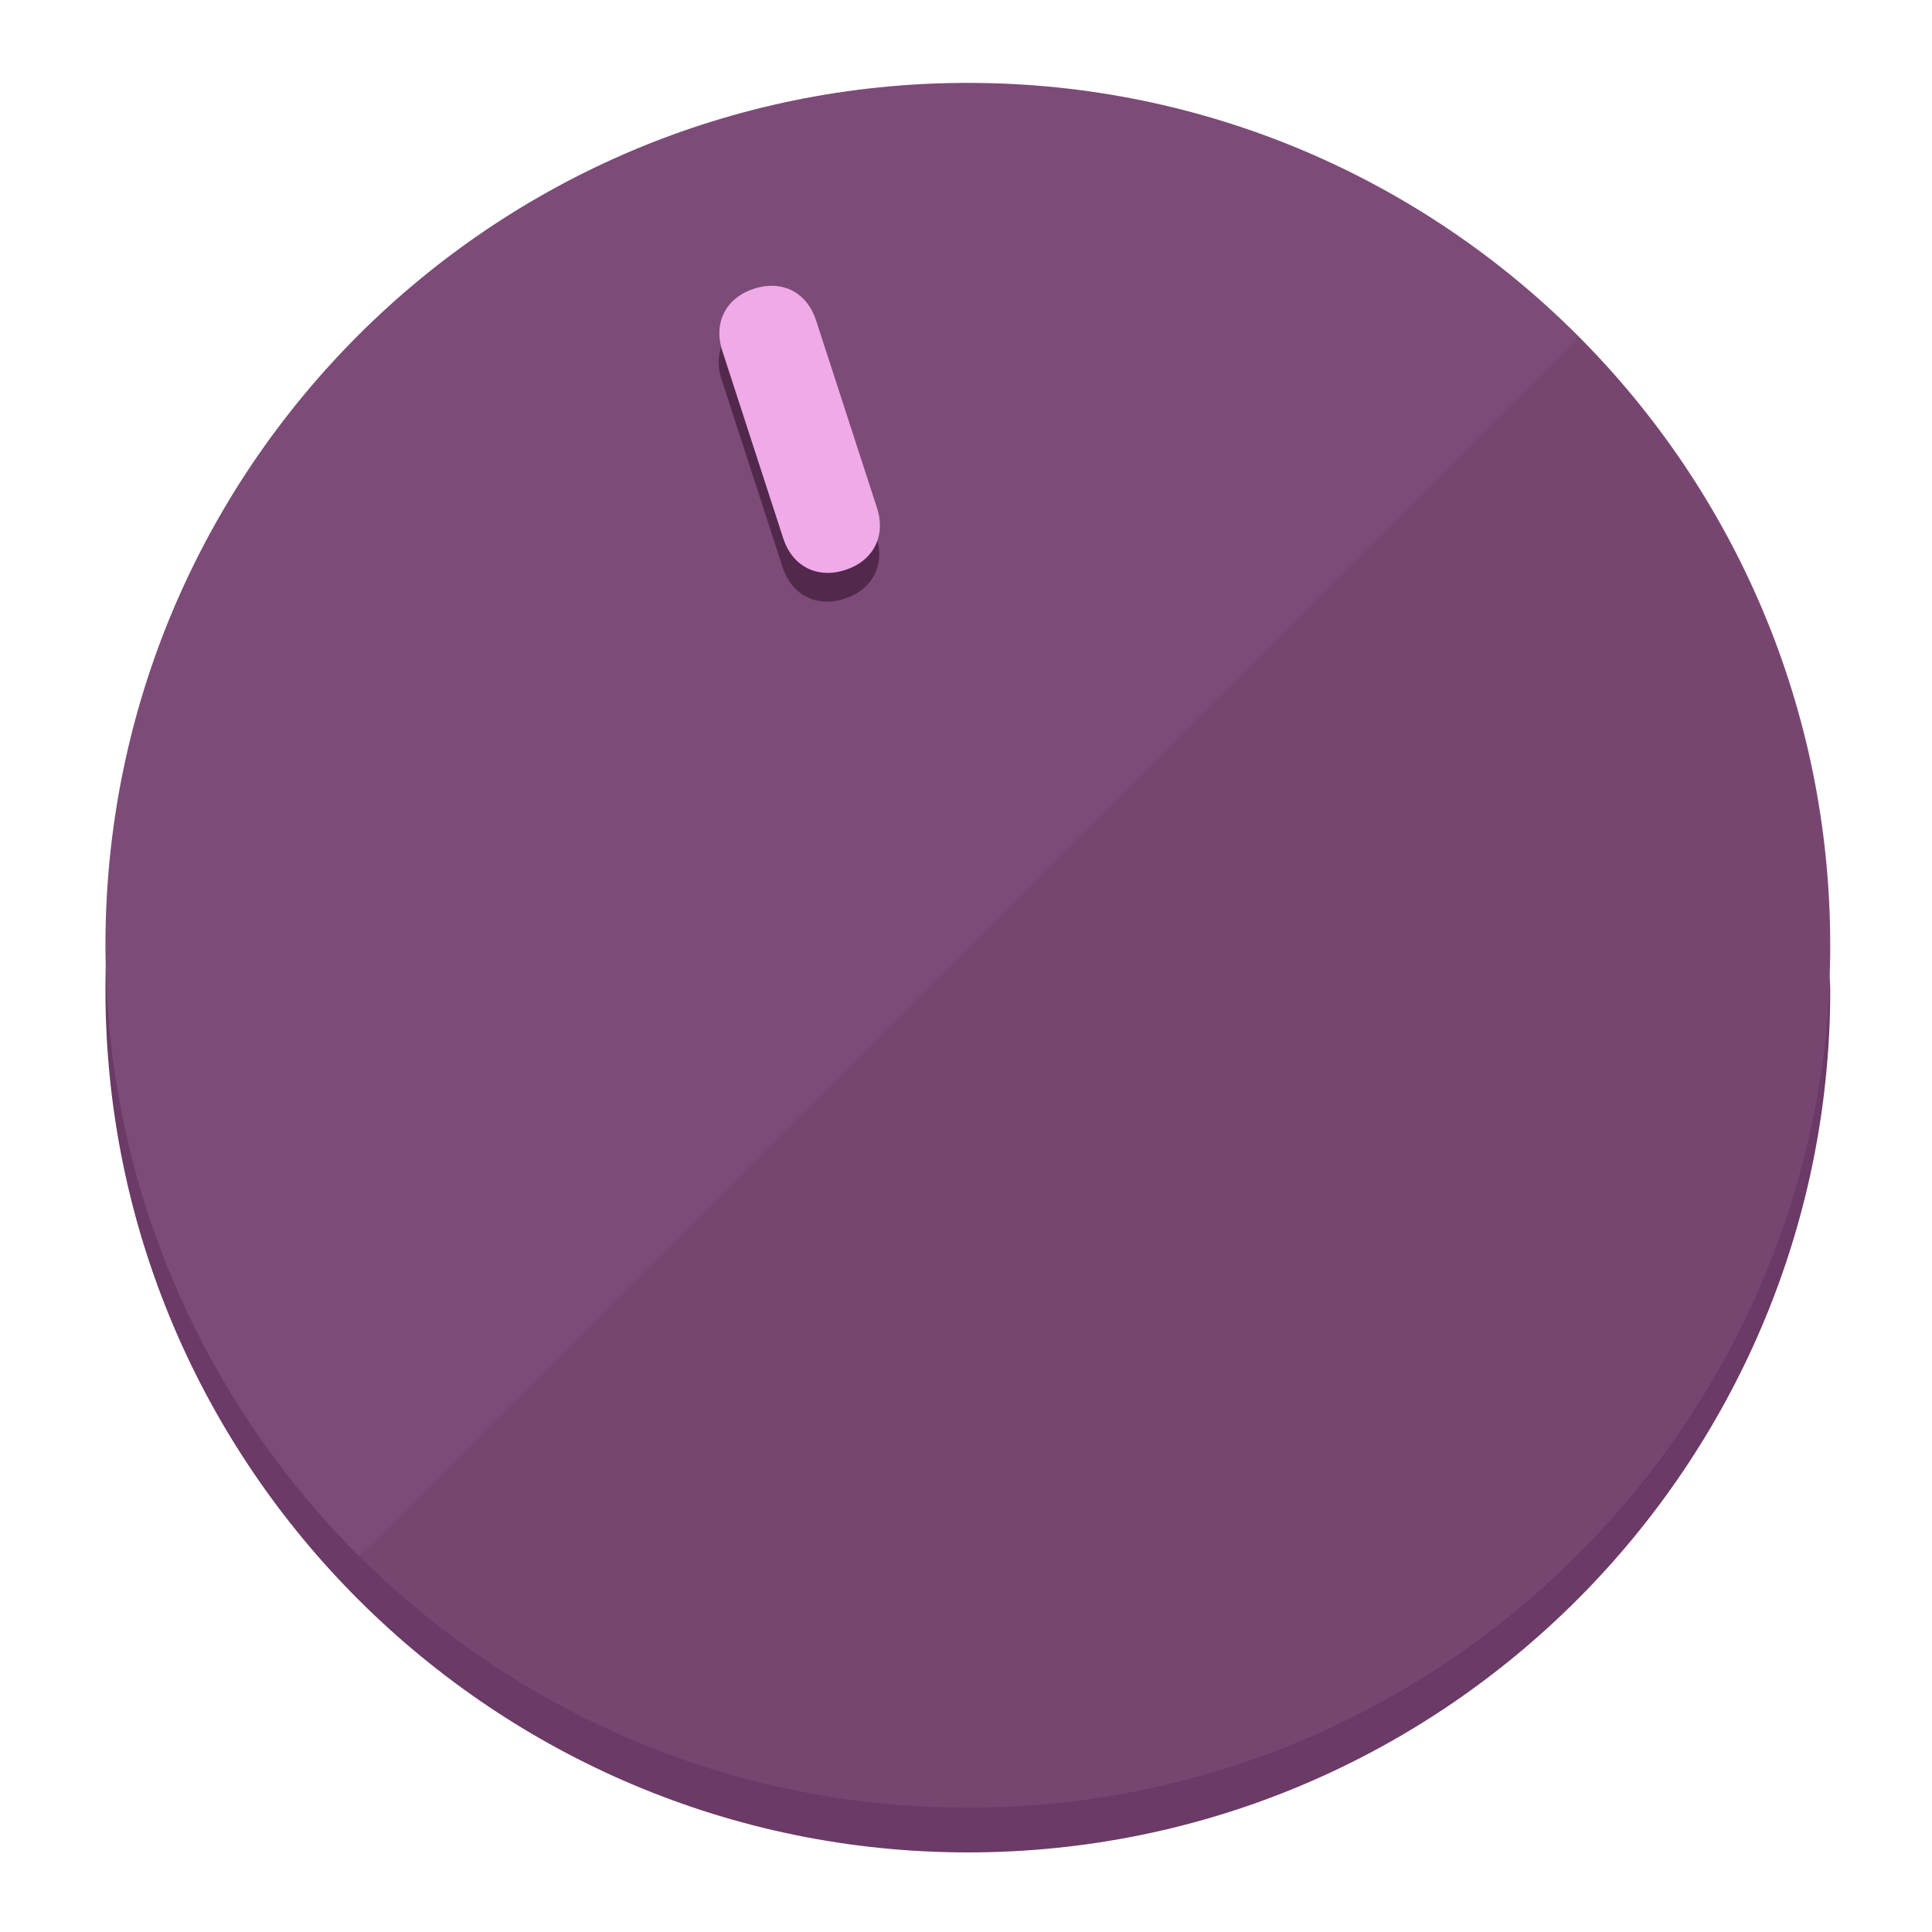
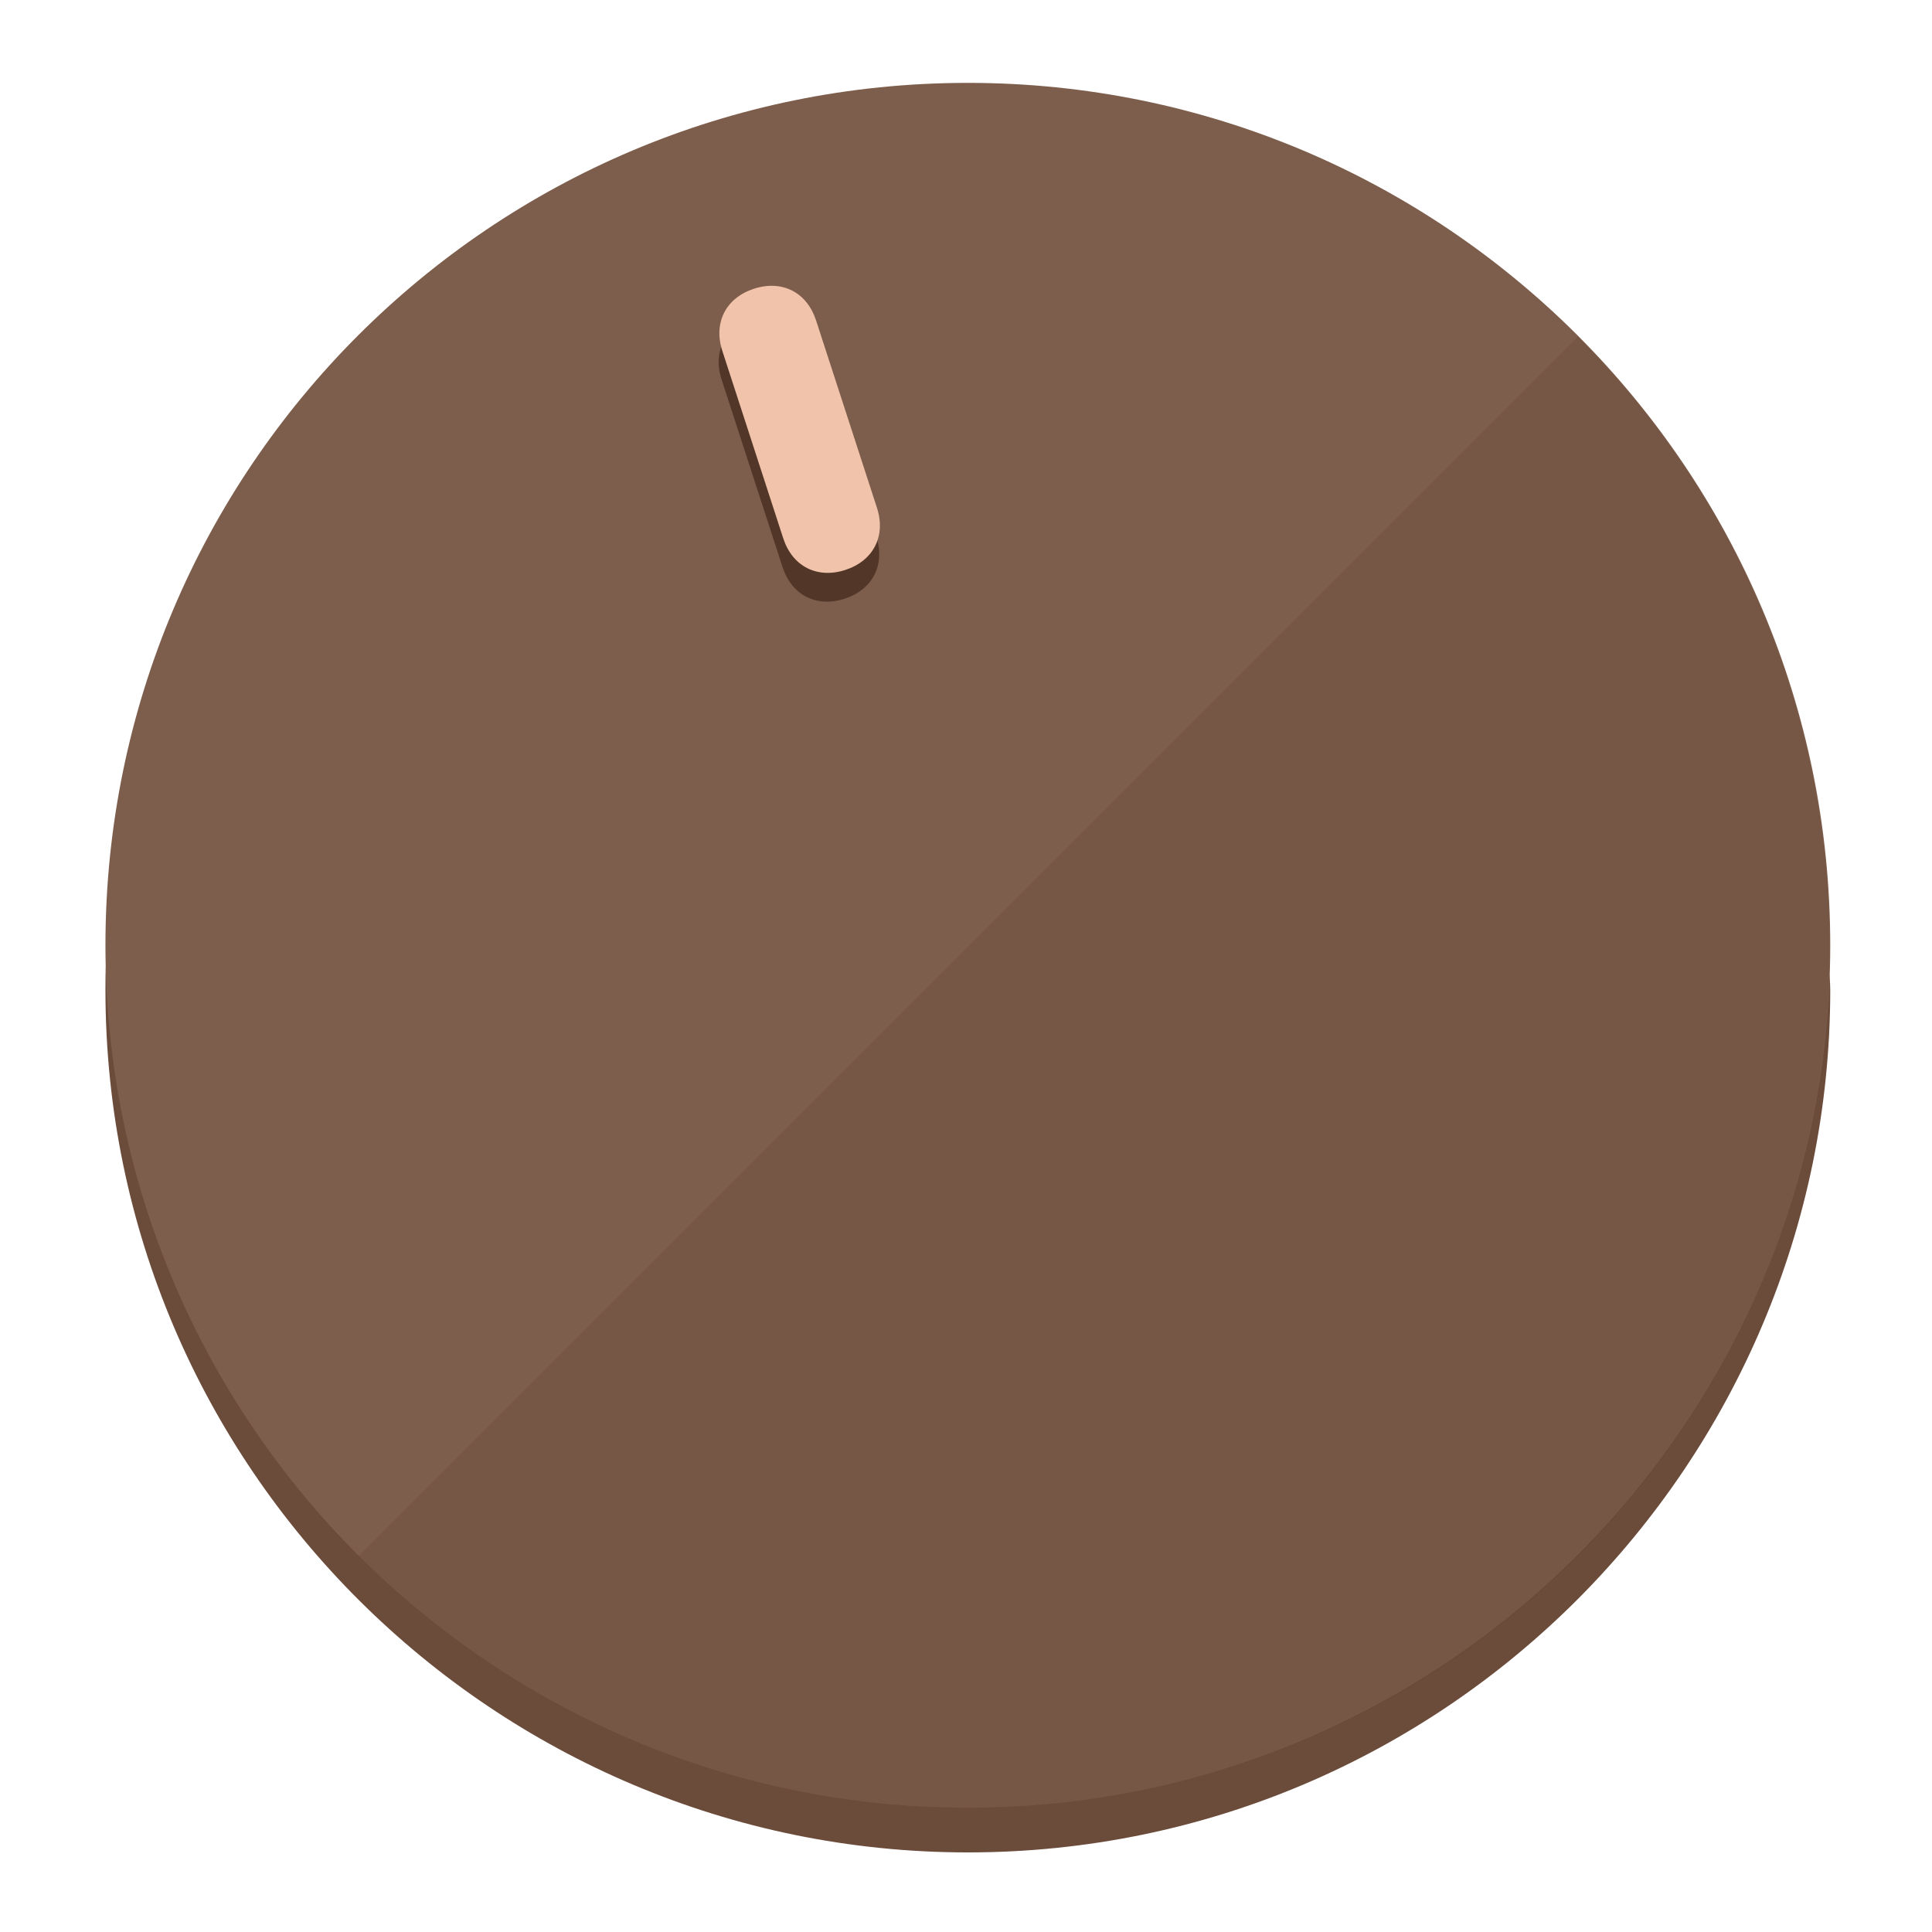
<svg xmlns="http://www.w3.org/2000/svg" height="120px" width="120px" version="1.1" id="Layer_1" viewBox="0 0 496.8 496.8" xml:space="preserve">
  <defs id="defs23" />
  <g id="g3158">
-     <path style="display:inline;fill:#6B3A66;fill-opacity:1;stroke-width:1.584" d="m 248.875,445.92 c 116.582,0 212.89,-91.238 220.493,-205.286 0,5.069 1.267,8.87 1.267,13.939 0,121.651 -98.842,221.76 -221.76,221.76 -121.651,0 -221.76,-98.842 -221.76,-221.76 0,-5.069 0,-8.87 1.267,-13.939 7.603,114.048 103.91,205.286 220.493,205.286 z" id="path8" />
-     <circle style="display:inline;fill:#7D4B77;fill-opacity:1;stroke-width:1.584" cx="248.875" cy="243.071" r="221.76" id="circle12" />
-     <path style="display:inline;fill:#52294D;fill-opacity:0.154;stroke-width:1.587" d="m 405.744,86.606 c 86.308,86.308 86.308,227.193 0,313.5 -86.308,86.308 -227.193,86.308 -313.5,0" id="path14" />
+     <path style="display:inline;fill:#6B4B3A;fill-opacity:1;stroke-width:1.584" d="m 248.875,445.92 c 116.582,0 212.89,-91.238 220.493,-205.286 0,5.069 1.267,8.87 1.267,13.939 0,121.651 -98.842,221.76 -221.76,221.76 -121.651,0 -221.76,-98.842 -221.76,-221.76 0,-5.069 0,-8.87 1.267,-13.939 7.603,114.048 103.91,205.286 220.493,205.286 z" id="path8" />
+     <circle style="display:inline;fill:#7D5D4B;fill-opacity:1;stroke-width:1.584" cx="248.875" cy="243.071" r="221.76" id="circle12" />
+     <path style="display:inline;fill:#523729;fill-opacity:0.154;stroke-width:1.587" d="m 405.744,86.606 c 86.308,86.308 86.308,227.193 0,313.5 -86.308,86.308 -227.193,86.308 -313.5,0" id="path14" />
  </g>
  <g id="g3198">
    <circle style="display:none;fill:#000000;fill-opacity:0;stroke-width:1.584" cx="161.035" cy="308.441" r="221.76" id="circle12-3" transform="rotate(-18)" />
-     <path style="display:inline;fill:#52294D;fill-opacity:1;stroke-width:1.584" d="m 225.329,137.988 c 2.35,7.231 -0.905,13.618 -8.136,15.968 v 0 c -7.231,2.35 -13.618,-0.905 -15.968,-8.136 L 185.562,97.613 c -2.349,-7.231 0.905,-13.618 8.136,-15.968 v 0 c 7.231,-2.35 13.618,0.905 15.968,8.136 z" id="path3789" />
-     <path style="display:inline;fill:#F0AAE8;stroke-width:1.584" d="m 225.506,130.588 c 2.35,7.231 -0.905,13.618 -8.136,15.968 v 0 c -7.231,2.35 -13.618,-0.905 -15.968,-8.136 L 185.739,90.213 c -2.35,-7.231 0.905,-13.618 8.136,-15.968 v 0 c 7.231,-2.35 13.618,0.905 15.968,8.136 z" id="path915" />
+     <path style="display:inline;fill:#523729;fill-opacity:1;stroke-width:1.584" d="m 225.329,137.988 c 2.35,7.231 -0.905,13.618 -8.136,15.968 v 0 c -7.231,2.35 -13.618,-0.905 -15.968,-8.136 L 185.562,97.613 c -2.349,-7.231 0.905,-13.618 8.136,-15.968 v 0 c 7.231,-2.35 13.618,0.905 15.968,8.136 z" id="path3789" />
+     <path style="display:inline;fill:#F0C3AA;stroke-width:1.584" d="m 225.506,130.588 c 2.35,7.231 -0.905,13.618 -8.136,15.968 v 0 c -7.231,2.35 -13.618,-0.905 -15.968,-8.136 L 185.739,90.213 c -2.35,-7.231 0.905,-13.618 8.136,-15.968 v 0 c 7.231,-2.35 13.618,0.905 15.968,8.136 z" id="path915" />
  </g>
</svg>
